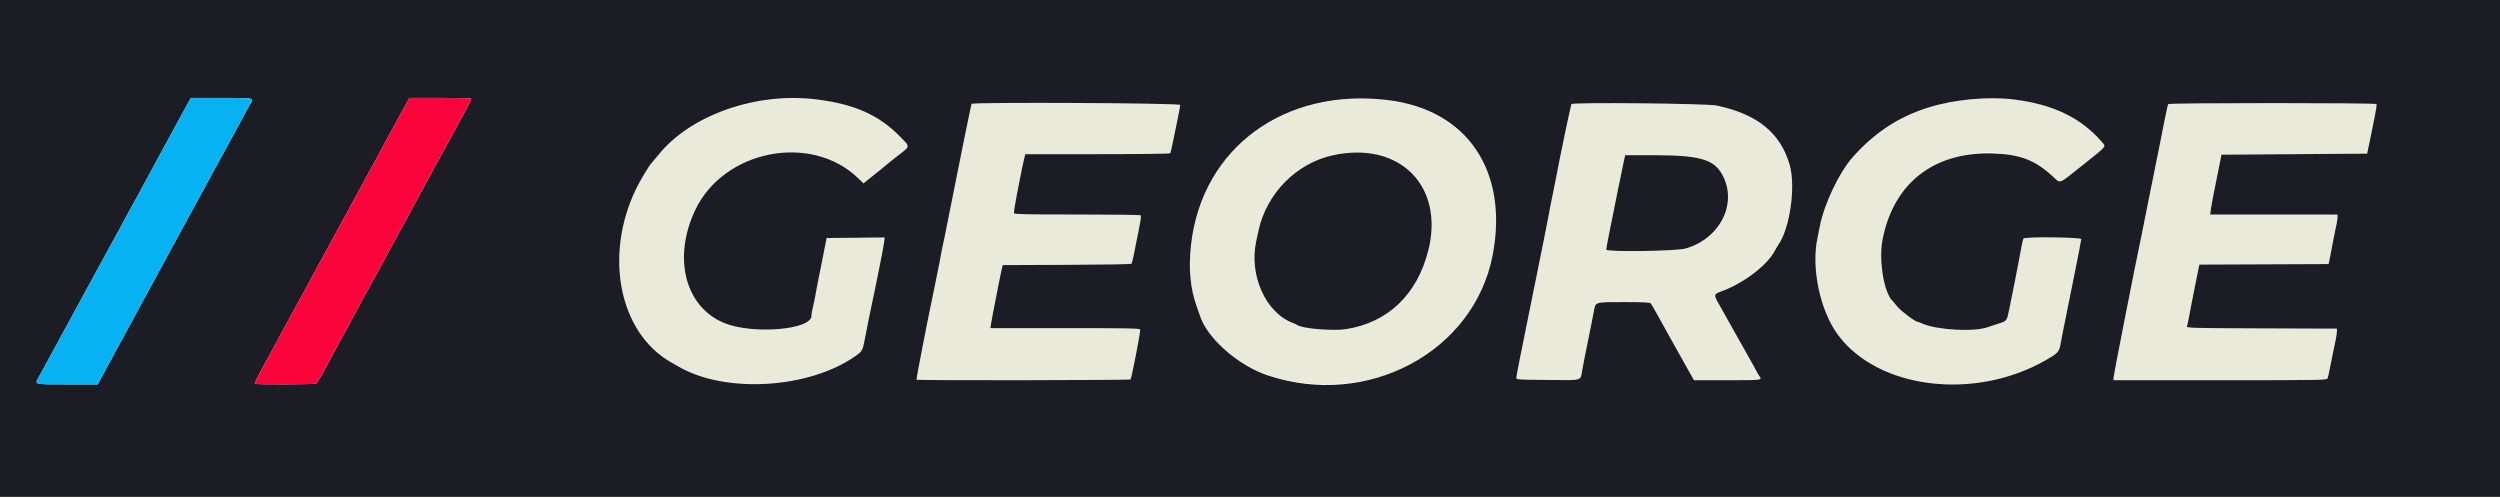
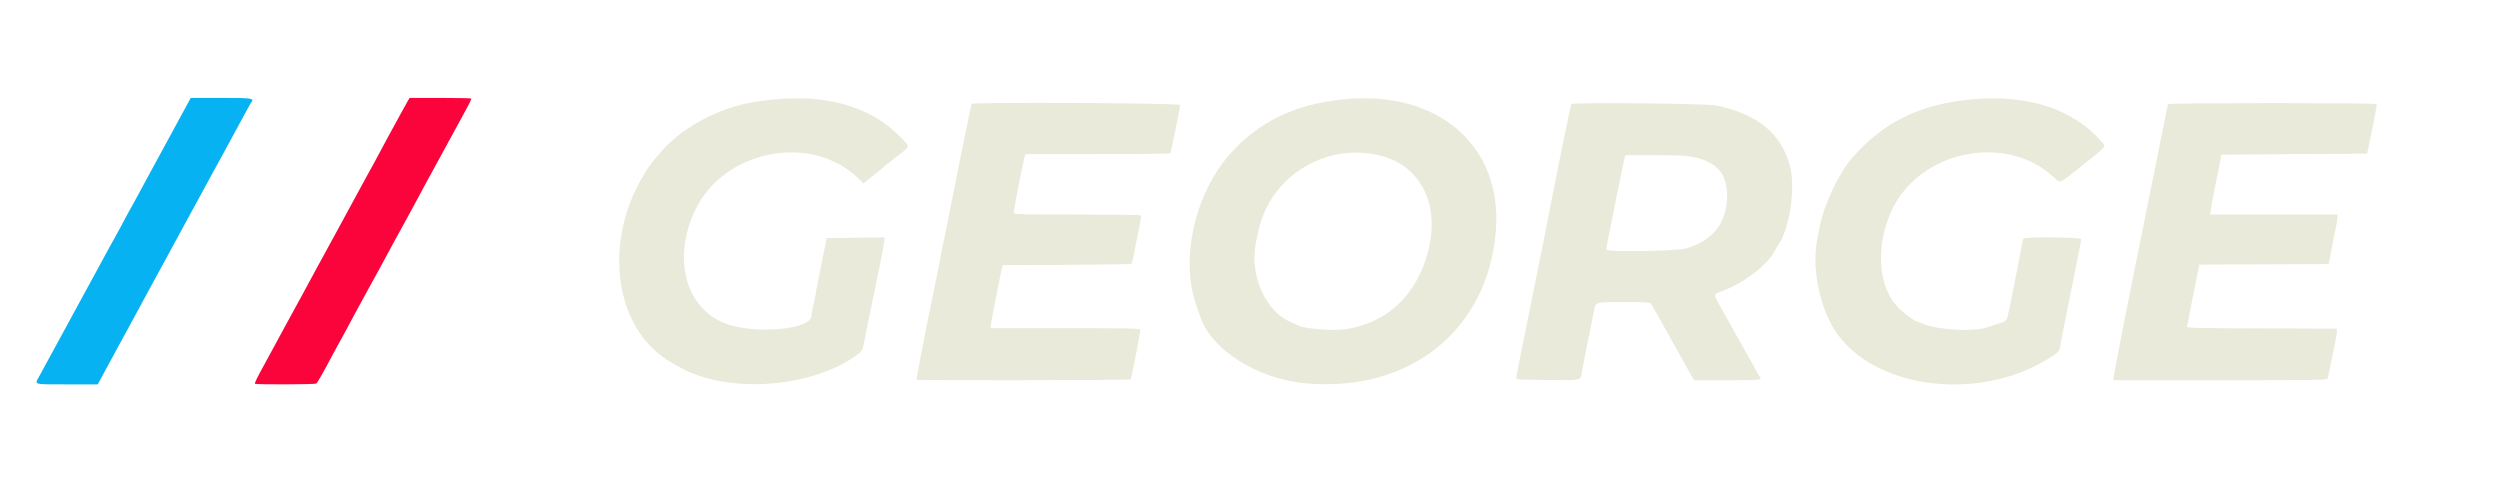
<svg xmlns="http://www.w3.org/2000/svg" id="svg" version="1.1" width="400" height="79.59" viewBox="0, 0, 400,79.59">
  <g id="svgg">
    <path id="path0" d="M123.750 15.923 C 121.002 16.196,119.272 16.512,117.400 17.084 C 112.520 18.575,108.063 21.416,105.375 24.750 C 104.857 25.392,104.387 25.954,104.329 26.000 C 103.997 26.262,102.448 28.817,101.773 30.216 C 96.586 40.964,99.094 53.290,107.428 58.009 C 107.788 58.213,108.392 58.554,108.769 58.766 C 116.301 63.004,129.529 62.149,136.905 56.947 C 137.942 56.216,138.022 56.073,138.355 54.333 C 138.801 52.009,139.244 49.802,139.493 48.667 C 140.105 45.870,141.382 39.446,141.455 38.789 L 141.543 37.995 136.904 38.039 L 132.264 38.083 131.882 40.000 C 131.672 41.054,131.419 42.329,131.320 42.833 C 131.221 43.337,131.076 44.050,130.998 44.417 C 130.920 44.783,130.769 45.571,130.664 46.167 C 130.410 47.604,130.172 48.782,129.986 49.519 C 129.902 49.851,129.833 50.308,129.833 50.535 C 129.833 52.781,120.400 53.550,115.852 51.674 C 109.632 49.110,107.618 41.301,111.205 33.667 C 115.748 23.998,129.746 21.225,137.289 28.499 L 138.161 29.340 139.456 28.295 C 140.168 27.720,140.893 27.137,141.068 27.000 C 141.243 26.863,141.655 26.520,141.984 26.239 C 142.314 25.958,143.033 25.384,143.583 24.964 C 145.698 23.348,145.667 23.557,144.042 21.891 C 139.377 17.109,132.419 15.063,123.750 15.923 M214.833 15.906 C 207.162 16.709,201.529 19.411,196.942 24.487 C 191.110 30.941,188.740 41.636,191.493 49.083 C 191.696 49.633,191.907 50.233,191.961 50.417 C 193.575 55.856,201.124 60.675,209.083 61.348 C 225.651 62.749,238.011 52.810,239.331 37.025 C 240.479 23.302,230.050 14.312,214.833 15.906 M315.250 15.923 C 307.122 16.730,301.503 19.479,296.463 25.115 C 294.276 27.561,291.855 32.647,291.163 36.250 C 291.057 36.800,290.896 37.601,290.805 38.031 C 289.769 42.903,291.200 49.694,294.082 53.583 C 300.802 62.652,317.815 64.242,328.616 56.811 C 329.480 56.217,329.478 56.220,329.690 55.044 C 329.910 53.828,330.059 53.065,330.380 51.500 C 330.522 50.813,330.672 50.063,330.715 49.833 C 330.758 49.604,331.290 46.964,331.897 43.967 C 332.504 40.969,333.000 38.400,333.000 38.258 C 333.000 37.950,323.941 37.858,323.751 38.164 C 323.696 38.255,323.572 38.761,323.476 39.289 C 323.381 39.818,323.241 40.550,323.167 40.917 C 323.034 41.569,322.791 42.836,322.512 44.333 C 322.327 45.331,321.881 47.552,321.478 49.493 C 321.080 51.408,321.125 51.352,319.629 51.822 C 318.962 52.032,318.264 52.261,318.078 52.331 C 315.951 53.137,309.984 52.825,307.605 51.783 C 307.250 51.627,306.903 51.500,306.834 51.500 C 306.461 51.500,304.156 49.775,303.589 49.071 C 303.225 48.619,302.886 48.212,302.835 48.167 C 302.784 48.121,302.505 47.633,302.216 47.082 C 299.945 42.758,300.835 35.600,304.207 31.083 C 309.900 23.458,321.808 22.081,328.497 28.274 C 329.716 29.402,329.287 29.569,333.203 26.444 C 337.225 23.234,336.995 23.510,336.308 22.718 C 331.691 17.395,324.334 15.021,315.250 15.923 M155.443 16.625 C 155.386 16.719,152.456 31.165,151.953 33.833 C 151.910 34.063,151.753 34.850,151.604 35.583 C 151.456 36.317,151.254 37.329,151.155 37.833 C 151.056 38.337,150.910 39.012,150.830 39.333 C 150.749 39.654,150.636 40.217,150.577 40.583 C 150.463 41.299,150.361 41.831,149.941 43.917 C 149.561 45.801,149.393 46.617,149.172 47.667 C 148.262 51.989,146.580 60.691,146.643 60.754 C 146.779 60.890,180.809 60.840,180.893 60.705 C 181.077 60.407,182.519 52.957,182.435 52.739 C 182.357 52.535,180.617 52.500,170.404 52.500 L 158.465 52.500 158.554 51.875 C 158.603 51.531,158.724 50.856,158.822 50.375 C 158.920 49.894,159.066 49.144,159.147 48.708 C 159.437 47.143,160.185 43.406,160.306 42.917 L 160.429 42.417 170.666 42.374 C 176.296 42.350,180.958 42.275,181.025 42.207 C 181.093 42.139,181.264 41.483,181.407 40.750 C 181.549 40.017,181.744 39.042,181.839 38.583 C 182.462 35.587,182.628 34.568,182.515 34.451 C 182.444 34.379,177.871 34.321,172.353 34.323 C 164.246 34.325,162.304 34.284,162.237 34.108 C 162.191 33.989,162.416 32.546,162.739 30.904 C 163.545 26.788,163.668 26.187,163.869 25.375 L 164.043 24.667 175.595 24.667 C 182.206 24.667,187.186 24.603,187.239 24.518 C 187.290 24.436,187.481 23.629,187.664 22.726 C 187.847 21.823,188.184 20.183,188.413 19.083 C 188.642 17.983,188.831 16.952,188.832 16.792 C 188.833 16.483,155.631 16.317,155.443 16.625 M251.422 16.659 C 251.326 16.813,249.431 25.905,249.006 28.250 C 248.923 28.708,248.691 29.871,248.492 30.833 C 248.150 32.484,248.041 33.042,247.687 34.958 C 247.607 35.394,247.351 36.688,247.120 37.833 C 246.888 38.979,246.662 40.104,246.619 40.333 C 246.575 40.563,245.733 44.725,244.748 49.583 C 242.999 58.209,242.699 59.735,242.621 60.417 C 242.584 60.743,242.695 60.751,247.618 60.794 C 253.365 60.844,252.851 60.989,253.154 59.234 C 253.248 58.693,253.438 57.688,253.578 57.000 C 253.718 56.313,253.915 55.337,254.016 54.833 C 254.433 52.745,254.539 52.218,254.672 51.583 C 254.748 51.217,254.901 50.429,255.011 49.833 C 255.299 48.274,255.108 48.333,259.845 48.333 C 262.937 48.333,264.001 48.385,264.125 48.542 C 264.271 48.723,265.875 51.567,267.252 54.083 C 267.503 54.542,267.839 55.142,268.000 55.417 C 268.161 55.692,268.497 56.292,268.746 56.750 C 268.996 57.208,269.614 58.315,270.118 59.208 L 271.035 60.833 276.323 60.833 C 282.038 60.833,281.980 60.841,281.495 60.160 C 281.314 59.906,281.167 59.665,281.167 59.624 C 281.167 59.583,280.154 57.766,278.917 55.586 C 277.679 53.407,276.667 51.603,276.667 51.577 C 276.667 51.552,276.142 50.617,275.500 49.500 C 274.071 47.013,274.070 47.128,275.542 46.576 C 279.113 45.236,282.813 42.384,284.006 40.052 C 284.137 39.794,284.377 39.396,284.537 39.167 C 286.385 36.532,287.337 29.865,286.358 26.417 C 284.902 21.291,281.191 18.265,274.667 16.884 C 273.109 16.555,251.615 16.346,251.422 16.659 M346.924 16.656 C 346.871 16.741,346.763 17.135,346.683 17.531 C 346.604 17.926,346.425 18.813,346.284 19.500 C 346.144 20.188,345.995 20.938,345.952 21.167 C 345.909 21.396,345.753 22.183,345.604 22.917 C 345.456 23.650,345.253 24.662,345.154 25.167 C 345.054 25.671,344.910 26.383,344.833 26.750 C 344.757 27.117,344.607 27.867,344.500 28.417 C 344.393 28.967,344.241 29.717,344.162 30.083 C 344.082 30.450,343.945 31.125,343.857 31.583 C 343.493 33.474,343.298 34.452,343.159 35.083 C 343.078 35.450,342.928 36.200,342.826 36.750 C 342.724 37.300,342.573 38.050,342.490 38.417 C 341.945 40.845,338.167 60.058,338.167 60.405 L 338.167 60.833 355.232 60.833 C 371.330 60.833,372.304 60.817,372.412 60.542 C 372.475 60.381,372.595 59.875,372.678 59.417 C 372.761 58.958,372.981 57.871,373.167 57.000 C 373.748 54.275,373.874 53.599,373.896 53.083 L 373.917 52.583 361.858 52.541 C 350.468 52.500,349.805 52.482,349.913 52.207 C 349.975 52.047,350.090 51.542,350.168 51.083 C 350.310 50.244,351.328 45.072,351.701 43.293 L 351.902 42.336 362.236 42.293 L 372.570 42.250 372.697 41.667 C 372.768 41.346,372.893 40.708,372.976 40.250 C 373.197 39.028,373.662 36.688,373.843 35.885 C 373.929 35.500,374.000 34.994,374.000 34.760 L 374.000 34.333 371.708 34.328 C 370.448 34.325,365.863 34.324,361.521 34.326 L 353.624 34.328 353.740 33.456 C 353.803 32.976,354.154 31.121,354.520 29.333 C 354.886 27.546,355.239 25.783,355.305 25.417 L 355.426 24.750 367.083 24.667 L 378.740 24.583 379.041 23.167 C 379.207 22.387,379.407 21.412,379.486 21.000 C 379.565 20.587,379.788 19.474,379.982 18.527 C 380.176 17.579,380.292 16.735,380.241 16.652 C 380.113 16.445,347.051 16.449,346.924 16.656 M220.868 24.900 C 227.311 26.535,230.399 32.657,228.526 40.083 C 226.745 47.141,222.051 51.625,215.353 52.664 C 213.275 52.987,208.337 52.573,207.583 52.013 C 207.492 51.945,207.154 51.788,206.833 51.665 C 202.466 49.990,199.807 43.998,201.005 38.532 C 201.099 38.102,201.257 37.375,201.355 36.917 C 203.225 28.207,212.176 22.695,220.868 24.900 M270.694 25.072 C 274.638 25.840,276.325 27.699,276.331 31.284 C 276.338 35.644,274.060 38.545,269.667 39.770 C 268.164 40.188,257.000 40.341,257.000 39.942 C 257.000 39.808,257.183 38.772,257.408 37.641 C 258.189 33.697,259.671 26.411,259.851 25.625 L 260.033 24.833 264.752 24.833 C 268.161 24.833,269.810 24.899,270.694 25.072 " stroke="none" fill="#eaeada" fill-rule="evenodd" />
-     <path id="path1" d="M0.000 39.750 L 0.000 79.500 200.000 79.500 L 400.000 79.500 400.000 39.750 L 400.000 0.000 200.000 0.000 L 0.000 0.000 0.000 39.750 M40.274 15.919 C 40.327 16.057,40.298 16.264,40.209 16.377 C 40.120 16.491,39.746 17.146,39.378 17.833 C 38.587 19.311,35.730 24.576,35.104 25.708 C 34.863 26.144,34.468 26.856,34.225 27.292 C 33.982 27.727,33.486 28.646,33.121 29.333 C 32.548 30.415,31.656 32.050,29.168 36.583 C 28.388 38.003,27.806 39.076,27.087 40.417 C 26.743 41.058,26.245 41.977,25.980 42.458 C 25.716 42.940,25.286 43.727,25.024 44.208 C 24.762 44.690,24.098 45.908,23.548 46.917 C 22.476 48.884,21.691 50.333,20.730 52.125 C 20.397 52.744,19.958 53.550,19.752 53.917 C 19.250 54.813,18.639 55.938,17.012 58.958 L 15.642 61.500 10.738 61.500 C 5.252 61.500,5.524 61.573,6.227 60.298 C 6.895 59.086,7.595 57.802,8.252 56.583 C 8.598 55.942,9.496 54.292,10.249 52.917 C 11.874 49.945,12.592 48.625,13.373 47.167 C 14.038 45.925,14.679 44.749,15.917 42.500 C 16.397 41.629,17.109 40.317,17.501 39.583 C 17.893 38.850,18.268 38.175,18.336 38.083 C 18.403 37.992,18.814 37.242,19.249 36.417 C 20.147 34.713,20.906 33.315,21.331 32.583 C 21.490 32.308,21.980 31.408,22.420 30.583 C 22.859 29.758,23.609 28.371,24.085 27.500 C 24.562 26.629,25.235 25.392,25.581 24.750 C 26.198 23.606,26.757 22.581,27.670 20.917 C 27.922 20.458,28.388 19.596,28.705 19.000 C 29.023 18.404,29.435 17.650,29.621 17.324 C 29.806 16.998,30.082 16.492,30.233 16.199 L 30.509 15.667 35.343 15.667 C 39.504 15.667,40.191 15.702,40.274 15.919 M75.375 15.764 C 75.478 15.867,75.360 16.098,72.976 20.458 C 72.450 21.421,70.885 24.290,69.953 26.000 C 68.749 28.210,68.473 28.716,68.020 29.542 C 67.756 30.023,67.182 31.091,66.744 31.915 C 66.307 32.739,65.822 33.639,65.668 33.915 C 65.513 34.191,64.875 35.354,64.250 36.500 C 63.625 37.646,62.984 38.814,62.826 39.096 C 62.668 39.378,62.146 40.347,61.667 41.250 C 61.187 42.153,60.643 43.160,60.456 43.487 C 60.270 43.815,59.893 44.496,59.619 45.000 C 59.345 45.504,58.729 46.629,58.250 47.500 C 57.090 49.609,56.369 50.945,55.416 52.750 C 54.981 53.575,54.571 54.325,54.504 54.417 C 54.438 54.508,53.997 55.314,53.522 56.208 C 51.657 59.723,50.804 61.228,50.594 61.372 C 50.386 61.516,40.935 61.546,40.792 61.403 C 40.703 61.315,41.227 60.241,42.290 58.333 C 42.520 57.921,43.233 56.608,43.875 55.417 C 44.517 54.225,45.247 52.875,45.498 52.417 C 45.749 51.958,46.179 51.171,46.454 50.667 C 47.277 49.158,48.019 47.800,48.504 46.917 C 48.755 46.458,49.222 45.596,49.540 45.000 C 49.859 44.404,50.366 43.467,50.667 42.917 C 51.297 41.766,53.002 38.641,53.667 37.417 C 53.916 36.958,54.346 36.171,54.621 35.667 C 54.897 35.162,55.406 34.225,55.752 33.583 C 56.099 32.942,56.832 31.592,57.381 30.583 C 57.931 29.575,58.606 28.337,58.880 27.833 C 59.155 27.329,59.568 26.579,59.798 26.167 C 60.028 25.754,60.514 24.854,60.878 24.167 C 61.725 22.566,62.608 20.931,63.085 20.083 C 63.291 19.717,63.741 18.892,64.085 18.250 C 64.429 17.608,64.895 16.765,65.121 16.375 L 65.532 15.667 70.405 15.667 C 73.085 15.667,75.322 15.711,75.375 15.764 M130.668 15.909 C 136.742 16.666,140.651 18.415,144.042 21.891 C 145.667 23.557,145.698 23.348,143.583 24.964 C 143.033 25.384,142.314 25.958,141.984 26.239 C 141.655 26.520,141.243 26.863,141.068 27.000 C 140.893 27.137,140.168 27.720,139.456 28.295 L 138.161 29.340 137.289 28.499 C 129.746 21.225,115.748 23.998,111.205 33.667 C 107.618 41.301,109.632 49.110,115.852 51.674 C 120.400 53.550,129.833 52.781,129.833 50.535 C 129.833 50.308,129.902 49.851,129.986 49.519 C 130.172 48.782,130.410 47.604,130.664 46.167 C 130.769 45.571,130.920 44.783,130.998 44.417 C 131.076 44.050,131.221 43.337,131.320 42.833 C 131.419 42.329,131.672 41.054,131.882 40.000 L 132.264 38.083 136.904 38.039 L 141.543 37.995 141.455 38.789 C 141.382 39.446,140.105 45.870,139.493 48.667 C 139.244 49.802,138.801 52.009,138.355 54.333 C 138.022 56.073,137.942 56.216,136.905 56.947 C 129.529 62.149,116.301 63.004,108.769 58.766 C 108.392 58.554,107.788 58.213,107.428 58.009 C 99.094 53.290,96.586 40.964,101.773 30.216 C 102.448 28.817,103.997 26.262,104.329 26.000 C 104.387 25.954,104.857 25.392,105.375 24.750 C 110.511 18.379,121.022 14.705,130.668 15.909 M222.074 16.014 C 234.778 17.558,241.417 27.396,238.821 40.833 C 235.830 56.318,218.813 65.410,202.837 60.061 C 198.035 58.453,193.028 54.013,191.961 50.417 C 191.907 50.233,191.696 49.633,191.493 49.083 C 190.435 46.222,190.128 42.848,190.578 39.034 C 192.396 23.611,205.541 14.004,222.074 16.014 M322.208 15.914 C 328.521 16.701,332.938 18.833,336.308 22.718 C 336.995 23.510,337.225 23.234,333.203 26.444 C 329.287 29.569,329.716 29.402,328.497 28.274 C 325.635 25.624,323.195 24.683,318.833 24.548 C 309.393 24.253,302.903 29.359,301.191 38.427 C 300.570 41.713,301.450 46.925,302.835 48.167 C 302.886 48.212,303.225 48.619,303.589 49.071 C 304.156 49.775,306.461 51.500,306.834 51.500 C 306.903 51.500,307.250 51.627,307.605 51.783 C 309.984 52.825,315.951 53.137,318.078 52.331 C 318.264 52.261,318.962 52.032,319.629 51.822 C 321.125 51.352,321.080 51.408,321.478 49.493 C 321.881 47.552,322.327 45.331,322.512 44.333 C 322.791 42.836,323.034 41.569,323.167 40.917 C 323.241 40.550,323.381 39.818,323.476 39.289 C 323.572 38.761,323.696 38.255,323.751 38.164 C 323.941 37.858,333.000 37.950,333.000 38.258 C 333.000 38.400,332.504 40.969,331.897 43.967 C 331.290 46.964,330.758 49.604,330.715 49.833 C 330.672 50.063,330.522 50.813,330.380 51.500 C 330.059 53.065,329.910 53.828,329.690 55.044 C 329.459 56.324,329.281 56.515,327.249 57.672 C 315.891 64.141,300.499 62.243,294.082 53.583 C 291.200 49.694,289.769 42.903,290.805 38.031 C 290.896 37.601,291.057 36.800,291.163 36.250 C 291.855 32.647,294.276 27.561,296.463 25.115 C 300.008 21.152,303.816 18.668,308.646 17.169 C 312.699 15.911,318.147 15.407,322.208 15.914 M188.832 16.792 C 188.831 16.952,188.642 17.983,188.413 19.083 C 188.184 20.183,187.847 21.823,187.664 22.726 C 187.481 23.629,187.290 24.436,187.239 24.518 C 187.186 24.603,182.206 24.667,175.595 24.667 L 164.043 24.667 163.869 25.375 C 163.668 26.187,163.545 26.788,162.739 30.904 C 162.416 32.546,162.191 33.989,162.237 34.108 C 162.304 34.284,164.246 34.325,172.353 34.323 C 177.871 34.321,182.444 34.379,182.515 34.451 C 182.628 34.568,182.462 35.587,181.839 38.583 C 181.744 39.042,181.549 40.017,181.407 40.750 C 181.264 41.483,181.093 42.139,181.025 42.207 C 180.958 42.275,176.296 42.350,170.666 42.374 L 160.429 42.417 160.306 42.917 C 160.185 43.406,159.437 47.143,159.147 48.708 C 159.066 49.144,158.920 49.894,158.822 50.375 C 158.724 50.856,158.603 51.531,158.554 51.875 L 158.465 52.500 170.404 52.500 C 180.617 52.500,182.357 52.535,182.435 52.739 C 182.519 52.957,181.077 60.407,180.893 60.705 C 180.809 60.840,146.779 60.890,146.643 60.754 C 146.580 60.691,148.262 51.989,149.172 47.667 C 149.393 46.617,149.561 45.801,149.941 43.917 C 150.361 41.831,150.463 41.299,150.577 40.583 C 150.636 40.217,150.749 39.654,150.830 39.333 C 150.910 39.012,151.056 38.337,151.155 37.833 C 151.254 37.329,151.456 36.317,151.604 35.583 C 151.753 34.850,151.910 34.063,151.953 33.833 C 152.456 31.165,155.386 16.719,155.443 16.625 C 155.631 16.317,188.833 16.483,188.832 16.792 M274.667 16.884 C 281.191 18.265,284.902 21.291,286.358 26.417 C 287.337 29.865,286.385 36.532,284.537 39.167 C 284.377 39.396,284.137 39.794,284.006 40.052 C 282.813 42.384,279.113 45.236,275.542 46.576 C 274.070 47.128,274.071 47.013,275.500 49.500 C 276.142 50.617,276.667 51.552,276.667 51.577 C 276.667 51.603,277.679 53.407,278.917 55.586 C 280.154 57.766,281.167 59.583,281.167 59.624 C 281.167 59.665,281.314 59.906,281.495 60.160 C 281.980 60.841,282.038 60.833,276.323 60.833 L 271.035 60.833 270.118 59.208 C 269.614 58.315,268.996 57.208,268.746 56.750 C 268.497 56.292,268.161 55.692,268.000 55.417 C 267.839 55.142,267.503 54.542,267.252 54.083 C 265.875 51.567,264.271 48.723,264.125 48.542 C 264.001 48.385,262.937 48.333,259.845 48.333 C 255.108 48.333,255.299 48.274,255.011 49.833 C 254.901 50.429,254.748 51.217,254.672 51.583 C 254.539 52.218,254.433 52.745,254.016 54.833 C 253.915 55.337,253.718 56.313,253.578 57.000 C 253.438 57.688,253.248 58.693,253.154 59.234 C 252.851 60.989,253.365 60.844,247.618 60.794 C 242.695 60.751,242.584 60.743,242.621 60.417 C 242.699 59.735,242.999 58.209,244.748 49.583 C 245.733 44.725,246.575 40.563,246.619 40.333 C 246.662 40.104,246.888 38.979,247.120 37.833 C 247.351 36.688,247.607 35.394,247.687 34.958 C 248.041 33.042,248.150 32.484,248.492 30.833 C 248.691 29.871,248.923 28.708,249.006 28.250 C 249.431 25.905,251.326 16.813,251.422 16.659 C 251.615 16.346,273.109 16.555,274.667 16.884 M380.241 16.652 C 380.292 16.735,380.176 17.579,379.982 18.527 C 379.788 19.474,379.565 20.587,379.486 21.000 C 379.407 21.412,379.207 22.387,379.041 23.167 L 378.740 24.583 367.083 24.667 L 355.426 24.750 355.305 25.417 C 355.239 25.783,354.886 27.546,354.520 29.333 C 354.154 31.121,353.803 32.976,353.740 33.456 L 353.624 34.328 361.521 34.326 C 365.863 34.324,370.448 34.325,371.708 34.328 L 374.000 34.333 374.000 34.760 C 374.000 34.994,373.929 35.500,373.843 35.885 C 373.662 36.688,373.197 39.028,372.976 40.250 C 372.893 40.708,372.768 41.346,372.697 41.667 L 372.570 42.250 362.236 42.293 L 351.902 42.336 351.701 43.293 C 351.328 45.072,350.310 50.244,350.168 51.083 C 350.090 51.542,349.975 52.047,349.913 52.207 C 349.805 52.482,350.468 52.500,361.858 52.541 L 373.917 52.583 373.896 53.083 C 373.874 53.599,373.748 54.275,373.167 57.000 C 372.981 57.871,372.761 58.958,372.678 59.417 C 372.595 59.875,372.475 60.381,372.412 60.542 C 372.304 60.817,371.330 60.833,355.232 60.833 L 338.167 60.833 338.167 60.405 C 338.167 60.058,341.945 40.845,342.490 38.417 C 342.573 38.050,342.724 37.300,342.826 36.750 C 342.928 36.200,343.078 35.450,343.159 35.083 C 343.298 34.452,343.493 33.474,343.857 31.583 C 343.945 31.125,344.082 30.450,344.162 30.083 C 344.241 29.717,344.393 28.967,344.500 28.417 C 344.607 27.867,344.757 27.117,344.833 26.750 C 344.910 26.383,345.054 25.671,345.154 25.167 C 345.253 24.662,345.456 23.650,345.604 22.917 C 345.753 22.183,345.909 21.396,345.952 21.167 C 345.995 20.938,346.144 20.188,346.284 19.500 C 346.425 18.813,346.604 17.926,346.683 17.531 C 346.763 17.135,346.871 16.741,346.924 16.656 C 347.051 16.449,380.113 16.445,380.241 16.652 M213.333 24.827 C 207.448 26.086,202.638 30.941,201.355 36.917 C 201.257 37.375,201.099 38.102,201.005 38.532 C 199.807 43.998,202.466 49.990,206.833 51.665 C 207.154 51.788,207.492 51.945,207.583 52.013 C 208.337 52.573,213.275 52.987,215.353 52.664 C 222.051 51.625,226.745 47.141,228.526 40.083 C 231.129 29.760,223.954 22.554,213.333 24.827 M259.851 25.625 C 259.671 26.411,258.189 33.697,257.408 37.641 C 257.183 38.772,257.000 39.808,257.000 39.942 C 257.000 40.341,268.164 40.188,269.667 39.770 C 275.186 38.231,278.040 32.581,275.602 28.017 C 274.259 25.503,271.977 24.833,264.752 24.833 L 260.033 24.833 259.851 25.625 " stroke="none" fill="#1c1c24" fill-rule="evenodd" />
+     <path id="path1" d="M0.000 39.750 L 0.000 79.500 200.000 79.500 L 400.000 79.500 400.000 39.750 L 400.000 0.000 200.000 0.000 L 0.000 0.000 0.000 39.750 M40.274 15.919 C 40.327 16.057,40.298 16.264,40.209 16.377 C 40.120 16.491,39.746 17.146,39.378 17.833 C 38.587 19.311,35.730 24.576,35.104 25.708 C 34.863 26.144,34.468 26.856,34.225 27.292 C 33.982 27.727,33.486 28.646,33.121 29.333 C 32.548 30.415,31.656 32.050,29.168 36.583 C 28.388 38.003,27.806 39.076,27.087 40.417 C 26.743 41.058,26.245 41.977,25.980 42.458 C 25.716 42.940,25.286 43.727,25.024 44.208 C 24.762 44.690,24.098 45.908,23.548 46.917 C 22.476 48.884,21.691 50.333,20.730 52.125 C 20.397 52.744,19.958 53.550,19.752 53.917 C 19.250 54.813,18.639 55.938,17.012 58.958 L 15.642 61.500 10.738 61.500 C 5.252 61.500,5.524 61.573,6.227 60.298 C 6.895 59.086,7.595 57.802,8.252 56.583 C 8.598 55.942,9.496 54.292,10.249 52.917 C 11.874 49.945,12.592 48.625,13.373 47.167 C 14.038 45.925,14.679 44.749,15.917 42.500 C 16.397 41.629,17.109 40.317,17.501 39.583 C 17.893 38.850,18.268 38.175,18.336 38.083 C 18.403 37.992,18.814 37.242,19.249 36.417 C 20.147 34.713,20.906 33.315,21.331 32.583 C 21.490 32.308,21.980 31.408,22.420 30.583 C 22.859 29.758,23.609 28.371,24.085 27.500 C 24.562 26.629,25.235 25.392,25.581 24.750 C 26.198 23.606,26.757 22.581,27.670 20.917 C 27.922 20.458,28.388 19.596,28.705 19.000 C 29.023 18.404,29.435 17.650,29.621 17.324 C 29.806 16.998,30.082 16.492,30.233 16.199 L 30.509 15.667 35.343 15.667 C 39.504 15.667,40.191 15.702,40.274 15.919 M75.375 15.764 C 75.478 15.867,75.360 16.098,72.976 20.458 C 72.450 21.421,70.885 24.290,69.953 26.000 C 68.749 28.210,68.473 28.716,68.020 29.542 C 67.756 30.023,67.182 31.091,66.744 31.915 C 66.307 32.739,65.822 33.639,65.668 33.915 C 65.513 34.191,64.875 35.354,64.250 36.500 C 63.625 37.646,62.984 38.814,62.826 39.096 C 62.668 39.378,62.146 40.347,61.667 41.250 C 61.187 42.153,60.643 43.160,60.456 43.487 C 60.270 43.815,59.893 44.496,59.619 45.000 C 59.345 45.504,58.729 46.629,58.250 47.500 C 57.090 49.609,56.369 50.945,55.416 52.750 C 54.981 53.575,54.571 54.325,54.504 54.417 C 54.438 54.508,53.997 55.314,53.522 56.208 C 51.657 59.723,50.804 61.228,50.594 61.372 C 50.386 61.516,40.935 61.546,40.792 61.403 C 40.703 61.315,41.227 60.241,42.290 58.333 C 42.520 57.921,43.233 56.608,43.875 55.417 C 44.517 54.225,45.247 52.875,45.498 52.417 C 45.749 51.958,46.179 51.171,46.454 50.667 C 47.277 49.158,48.019 47.800,48.504 46.917 C 48.755 46.458,49.222 45.596,49.540 45.000 C 49.859 44.404,50.366 43.467,50.667 42.917 C 51.297 41.766,53.002 38.641,53.667 37.417 C 53.916 36.958,54.346 36.171,54.621 35.667 C 54.897 35.162,55.406 34.225,55.752 33.583 C 56.099 32.942,56.832 31.592,57.381 30.583 C 57.931 29.575,58.606 28.337,58.880 27.833 C 59.155 27.329,59.568 26.579,59.798 26.167 C 60.028 25.754,60.514 24.854,60.878 24.167 C 61.725 22.566,62.608 20.931,63.085 20.083 C 63.291 19.717,63.741 18.892,64.085 18.250 C 64.429 17.608,64.895 16.765,65.121 16.375 L 65.532 15.667 70.405 15.667 C 73.085 15.667,75.322 15.711,75.375 15.764 M130.668 15.909 C 136.742 16.666,140.651 18.415,144.042 21.891 C 145.667 23.557,145.698 23.348,143.583 24.964 C 143.033 25.384,142.314 25.958,141.984 26.239 C 141.655 26.520,141.243 26.863,141.068 27.000 C 140.893 27.137,140.168 27.720,139.456 28.295 L 138.161 29.340 137.289 28.499 C 129.746 21.225,115.748 23.998,111.205 33.667 C 107.618 41.301,109.632 49.110,115.852 51.674 C 120.400 53.550,129.833 52.781,129.833 50.535 C 129.833 50.308,129.902 49.851,129.986 49.519 C 130.172 48.782,130.410 47.604,130.664 46.167 C 130.769 45.571,130.920 44.783,130.998 44.417 C 131.076 44.050,131.221 43.337,131.320 42.833 C 131.419 42.329,131.672 41.054,131.882 40.000 L 132.264 38.083 136.904 38.039 L 141.543 37.995 141.455 38.789 C 141.382 39.446,140.105 45.870,139.493 48.667 C 139.244 49.802,138.801 52.009,138.355 54.333 C 138.022 56.073,137.942 56.216,136.905 56.947 C 129.529 62.149,116.301 63.004,108.769 58.766 C 108.392 58.554,107.788 58.213,107.428 58.009 C 99.094 53.290,96.586 40.964,101.773 30.216 C 102.448 28.817,103.997 26.262,104.329 26.000 C 104.387 25.954,104.857 25.392,105.375 24.750 C 110.511 18.379,121.022 14.705,130.668 15.909 M222.074 16.014 C 234.778 17.558,241.417 27.396,238.821 40.833 C 235.830 56.318,218.813 65.410,202.837 60.061 C 198.035 58.453,193.028 54.013,191.961 50.417 C 191.907 50.233,191.696 49.633,191.493 49.083 C 190.435 46.222,190.128 42.848,190.578 39.034 C 192.396 23.611,205.541 14.004,222.074 16.014 M322.208 15.914 C 328.521 16.701,332.938 18.833,336.308 22.718 C 336.995 23.510,337.225 23.234,333.203 26.444 C 329.287 29.569,329.716 29.402,328.497 28.274 C 325.635 25.624,323.195 24.683,318.833 24.548 C 309.393 24.253,302.903 29.359,301.191 38.427 C 300.570 41.713,301.450 46.925,302.835 48.167 C 302.886 48.212,303.225 48.619,303.589 49.071 C 304.156 49.775,306.461 51.500,306.834 51.500 C 306.903 51.500,307.250 51.627,307.605 51.783 C 309.984 52.825,315.951 53.137,318.078 52.331 C 318.264 52.261,318.962 52.032,319.629 51.822 C 321.125 51.352,321.080 51.408,321.478 49.493 C 321.881 47.552,322.327 45.331,322.512 44.333 C 322.791 42.836,323.034 41.569,323.167 40.917 C 323.241 40.550,323.381 39.818,323.476 39.289 C 323.572 38.761,323.696 38.255,323.751 38.164 C 323.941 37.858,333.000 37.950,333.000 38.258 C 333.000 38.400,332.504 40.969,331.897 43.967 C 331.290 46.964,330.758 49.604,330.715 49.833 C 330.672 50.063,330.522 50.813,330.380 51.500 C 330.059 53.065,329.910 53.828,329.690 55.044 C 329.459 56.324,329.281 56.515,327.249 57.672 C 315.891 64.141,300.499 62.243,294.082 53.583 C 291.200 49.694,289.769 42.903,290.805 38.031 C 290.896 37.601,291.057 36.800,291.163 36.250 C 291.855 32.647,294.276 27.561,296.463 25.115 C 300.008 21.152,303.816 18.668,308.646 17.169 C 312.699 15.911,318.147 15.407,322.208 15.914 M188.832 16.792 C 188.831 16.952,188.642 17.983,188.413 19.083 C 188.184 20.183,187.847 21.823,187.664 22.726 C 187.481 23.629,187.290 24.436,187.239 24.518 C 187.186 24.603,182.206 24.667,175.595 24.667 L 164.043 24.667 163.869 25.375 C 163.668 26.187,163.545 26.788,162.739 30.904 C 162.416 32.546,162.191 33.989,162.237 34.108 C 162.304 34.284,164.246 34.325,172.353 34.323 C 177.871 34.321,182.444 34.379,182.515 34.451 C 182.628 34.568,182.462 35.587,181.839 38.583 C 181.744 39.042,181.549 40.017,181.407 40.750 C 181.264 41.483,181.093 42.139,181.025 42.207 C 180.958 42.275,176.296 42.350,170.666 42.374 L 160.429 42.417 160.306 42.917 C 160.185 43.406,159.437 47.143,159.147 48.708 C 159.066 49.144,158.920 49.894,158.822 50.375 C 158.724 50.856,158.603 51.531,158.554 51.875 L 158.465 52.500 170.404 52.500 C 180.617 52.500,182.357 52.535,182.435 52.739 C 182.519 52.957,181.077 60.407,180.893 60.705 C 180.809 60.840,146.779 60.890,146.643 60.754 C 146.580 60.691,148.262 51.989,149.172 47.667 C 149.393 46.617,149.561 45.801,149.941 43.917 C 150.361 41.831,150.463 41.299,150.577 40.583 C 150.636 40.217,150.749 39.654,150.830 39.333 C 150.910 39.012,151.056 38.337,151.155 37.833 C 151.254 37.329,151.456 36.317,151.604 35.583 C 151.753 34.850,151.910 34.063,151.953 33.833 C 152.456 31.165,155.386 16.719,155.443 16.625 C 155.631 16.317,188.833 16.483,188.832 16.792 M274.667 16.884 C 281.191 18.265,284.902 21.291,286.358 26.417 C 287.337 29.865,286.385 36.532,284.537 39.167 C 284.377 39.396,284.137 39.794,284.006 40.052 C 282.813 42.384,279.113 45.236,275.542 46.576 C 274.070 47.128,274.071 47.013,275.500 49.500 C 276.142 50.617,276.667 51.552,276.667 51.577 C 276.667 51.603,277.679 53.407,278.917 55.586 C 280.154 57.766,281.167 59.583,281.167 59.624 C 281.167 59.665,281.314 59.906,281.495 60.160 C 281.980 60.841,282.038 60.833,276.323 60.833 L 271.035 60.833 270.118 59.208 C 269.614 58.315,268.996 57.208,268.746 56.750 C 268.497 56.292,268.161 55.692,268.000 55.417 C 267.839 55.142,267.503 54.542,267.252 54.083 C 265.875 51.567,264.271 48.723,264.125 48.542 C 264.001 48.385,262.937 48.333,259.845 48.333 C 255.108 48.333,255.299 48.274,255.011 49.833 C 254.901 50.429,254.748 51.217,254.672 51.583 C 254.539 52.218,254.433 52.745,254.016 54.833 C 253.915 55.337,253.718 56.313,253.578 57.000 C 253.438 57.688,253.248 58.693,253.154 59.234 C 252.851 60.989,253.365 60.844,247.618 60.794 C 242.695 60.751,242.584 60.743,242.621 60.417 C 242.699 59.735,242.999 58.209,244.748 49.583 C 245.733 44.725,246.575 40.563,246.619 40.333 C 246.662 40.104,246.888 38.979,247.120 37.833 C 247.351 36.688,247.607 35.394,247.687 34.958 C 248.041 33.042,248.150 32.484,248.492 30.833 C 248.691 29.871,248.923 28.708,249.006 28.250 C 249.431 25.905,251.326 16.813,251.422 16.659 C 251.615 16.346,273.109 16.555,274.667 16.884 M380.241 16.652 C 380.292 16.735,380.176 17.579,379.982 18.527 C 379.788 19.474,379.565 20.587,379.486 21.000 C 379.407 21.412,379.207 22.387,379.041 23.167 L 378.740 24.583 367.083 24.667 L 355.426 24.750 355.305 25.417 C 355.239 25.783,354.886 27.546,354.520 29.333 C 354.154 31.121,353.803 32.976,353.740 33.456 L 353.624 34.328 361.521 34.326 C 365.863 34.324,370.448 34.325,371.708 34.328 L 374.000 34.333 374.000 34.760 C 374.000 34.994,373.929 35.500,373.843 35.885 C 373.662 36.688,373.197 39.028,372.976 40.250 C 372.893 40.708,372.768 41.346,372.697 41.667 L 372.570 42.250 362.236 42.293 L 351.902 42.336 351.701 43.293 C 351.328 45.072,350.310 50.244,350.168 51.083 C 350.090 51.542,349.975 52.047,349.913 52.207 C 349.805 52.482,350.468 52.500,361.858 52.541 L 373.917 52.583 373.896 53.083 C 373.874 53.599,373.748 54.275,373.167 57.000 C 372.981 57.871,372.761 58.958,372.678 59.417 C 372.595 59.875,372.475 60.381,372.412 60.542 C 372.304 60.817,371.330 60.833,355.232 60.833 L 338.167 60.833 338.167 60.405 C 338.167 60.058,341.945 40.845,342.490 38.417 C 342.573 38.050,342.724 37.300,342.826 36.750 C 342.928 36.200,343.078 35.450,343.159 35.083 C 343.298 34.452,343.493 33.474,343.857 31.583 C 343.945 31.125,344.082 30.450,344.162 30.083 C 344.241 29.717,344.393 28.967,344.500 28.417 C 344.607 27.867,344.757 27.117,344.833 26.750 C 344.910 26.383,345.054 25.671,345.154 25.167 C 345.253 24.662,345.456 23.650,345.604 22.917 C 345.753 22.183,345.909 21.396,345.952 21.167 C 345.995 20.938,346.144 20.188,346.284 19.500 C 346.425 18.813,346.604 17.926,346.683 17.531 C 346.763 17.135,346.871 16.741,346.924 16.656 C 347.051 16.449,380.113 16.445,380.241 16.652 M213.333 24.827 C 207.448 26.086,202.638 30.941,201.355 36.917 C 201.257 37.375,201.099 38.102,201.005 38.532 C 199.807 43.998,202.466 49.990,206.833 51.665 C 207.154 51.788,207.492 51.945,207.583 52.013 C 208.337 52.573,213.275 52.987,215.353 52.664 C 222.051 51.625,226.745 47.141,228.526 40.083 C 231.129 29.760,223.954 22.554,213.333 24.827 M259.851 25.625 C 259.671 26.411,258.189 33.697,257.408 37.641 C 257.183 38.772,257.000 39.808,257.000 39.942 C 257.000 40.341,268.164 40.188,269.667 39.770 C 275.186 38.231,278.040 32.581,275.602 28.017 C 274.259 25.503,271.977 24.833,264.752 24.833 L 260.033 24.833 259.851 25.625 " stroke="none" fill="none" fill-rule="evenodd" />
    <path id="path2" d="M30.233 16.199 C 30.082 16.492,29.806 16.998,29.621 17.324 C 29.435 17.650,29.023 18.404,28.705 19.000 C 28.388 19.596,27.922 20.458,27.670 20.917 C 26.757 22.581,26.198 23.606,25.581 24.750 C 25.235 25.392,24.562 26.629,24.085 27.500 C 23.609 28.371,22.859 29.758,22.420 30.583 C 21.980 31.408,21.490 32.308,21.331 32.583 C 20.906 33.315,20.147 34.713,19.249 36.417 C 18.814 37.242,18.403 37.992,18.336 38.083 C 18.268 38.175,17.893 38.850,17.501 39.583 C 17.109 40.317,16.397 41.629,15.917 42.500 C 14.679 44.749,14.038 45.925,13.373 47.167 C 12.592 48.625,11.874 49.945,10.249 52.917 C 9.496 54.292,8.598 55.942,8.252 56.583 C 7.595 57.802,6.895 59.086,6.227 60.298 C 5.524 61.573,5.252 61.500,10.738 61.500 L 15.642 61.500 17.012 58.958 C 18.639 55.938,19.250 54.813,19.752 53.917 C 19.958 53.550,20.397 52.744,20.730 52.125 C 21.691 50.333,22.476 48.884,23.548 46.917 C 24.098 45.908,24.762 44.690,25.024 44.208 C 25.286 43.727,25.716 42.940,25.980 42.458 C 26.245 41.977,26.743 41.058,27.087 40.417 C 27.806 39.076,28.388 38.003,29.168 36.583 C 31.656 32.050,32.548 30.415,33.121 29.333 C 33.486 28.646,33.982 27.727,34.225 27.292 C 34.468 26.856,34.863 26.144,35.104 25.708 C 35.730 24.576,38.587 19.311,39.378 17.833 C 39.746 17.146,40.120 16.491,40.209 16.377 C 40.727 15.717,40.384 15.667,35.343 15.667 L 30.509 15.667 30.233 16.199 " stroke="none" fill="#06b2f1" fill-rule="evenodd" />
    <path id="path3" d="M65.121 16.375 C 64.895 16.765,64.429 17.608,64.085 18.250 C 63.741 18.892,63.291 19.717,63.085 20.083 C 62.608 20.931,61.725 22.566,60.878 24.167 C 60.514 24.854,60.028 25.754,59.798 26.167 C 59.568 26.579,59.155 27.329,58.880 27.833 C 58.606 28.337,57.931 29.575,57.381 30.583 C 56.832 31.592,56.099 32.942,55.752 33.583 C 55.406 34.225,54.897 35.162,54.621 35.667 C 54.346 36.171,53.916 36.958,53.667 37.417 C 53.002 38.641,51.297 41.766,50.667 42.917 C 50.366 43.467,49.859 44.404,49.540 45.000 C 49.222 45.596,48.755 46.458,48.504 46.917 C 48.019 47.800,47.277 49.158,46.454 50.667 C 46.179 51.171,45.749 51.958,45.498 52.417 C 45.247 52.875,44.517 54.225,43.875 55.417 C 43.233 56.608,42.520 57.921,42.290 58.333 C 41.227 60.241,40.703 61.315,40.792 61.403 C 40.935 61.546,50.386 61.516,50.594 61.372 C 50.804 61.228,51.657 59.723,53.522 56.208 C 53.997 55.314,54.438 54.508,54.504 54.417 C 54.571 54.325,54.981 53.575,55.416 52.750 C 56.369 50.945,57.090 49.609,58.250 47.500 C 58.729 46.629,59.345 45.504,59.619 45.000 C 59.893 44.496,60.270 43.815,60.456 43.487 C 60.643 43.160,61.187 42.153,61.667 41.250 C 62.146 40.347,62.668 39.378,62.826 39.096 C 62.984 38.814,63.625 37.646,64.250 36.500 C 64.875 35.354,65.513 34.191,65.668 33.915 C 65.822 33.639,66.307 32.739,66.744 31.915 C 67.182 31.091,67.756 30.023,68.020 29.542 C 68.473 28.716,68.749 28.210,69.953 26.000 C 70.885 24.290,72.450 21.421,72.976 20.458 C 75.360 16.098,75.478 15.867,75.375 15.764 C 75.322 15.711,73.085 15.667,70.405 15.667 L 65.532 15.667 65.121 16.375 " stroke="none" fill="#fa043b" fill-rule="evenodd" />
  </g>
</svg>
